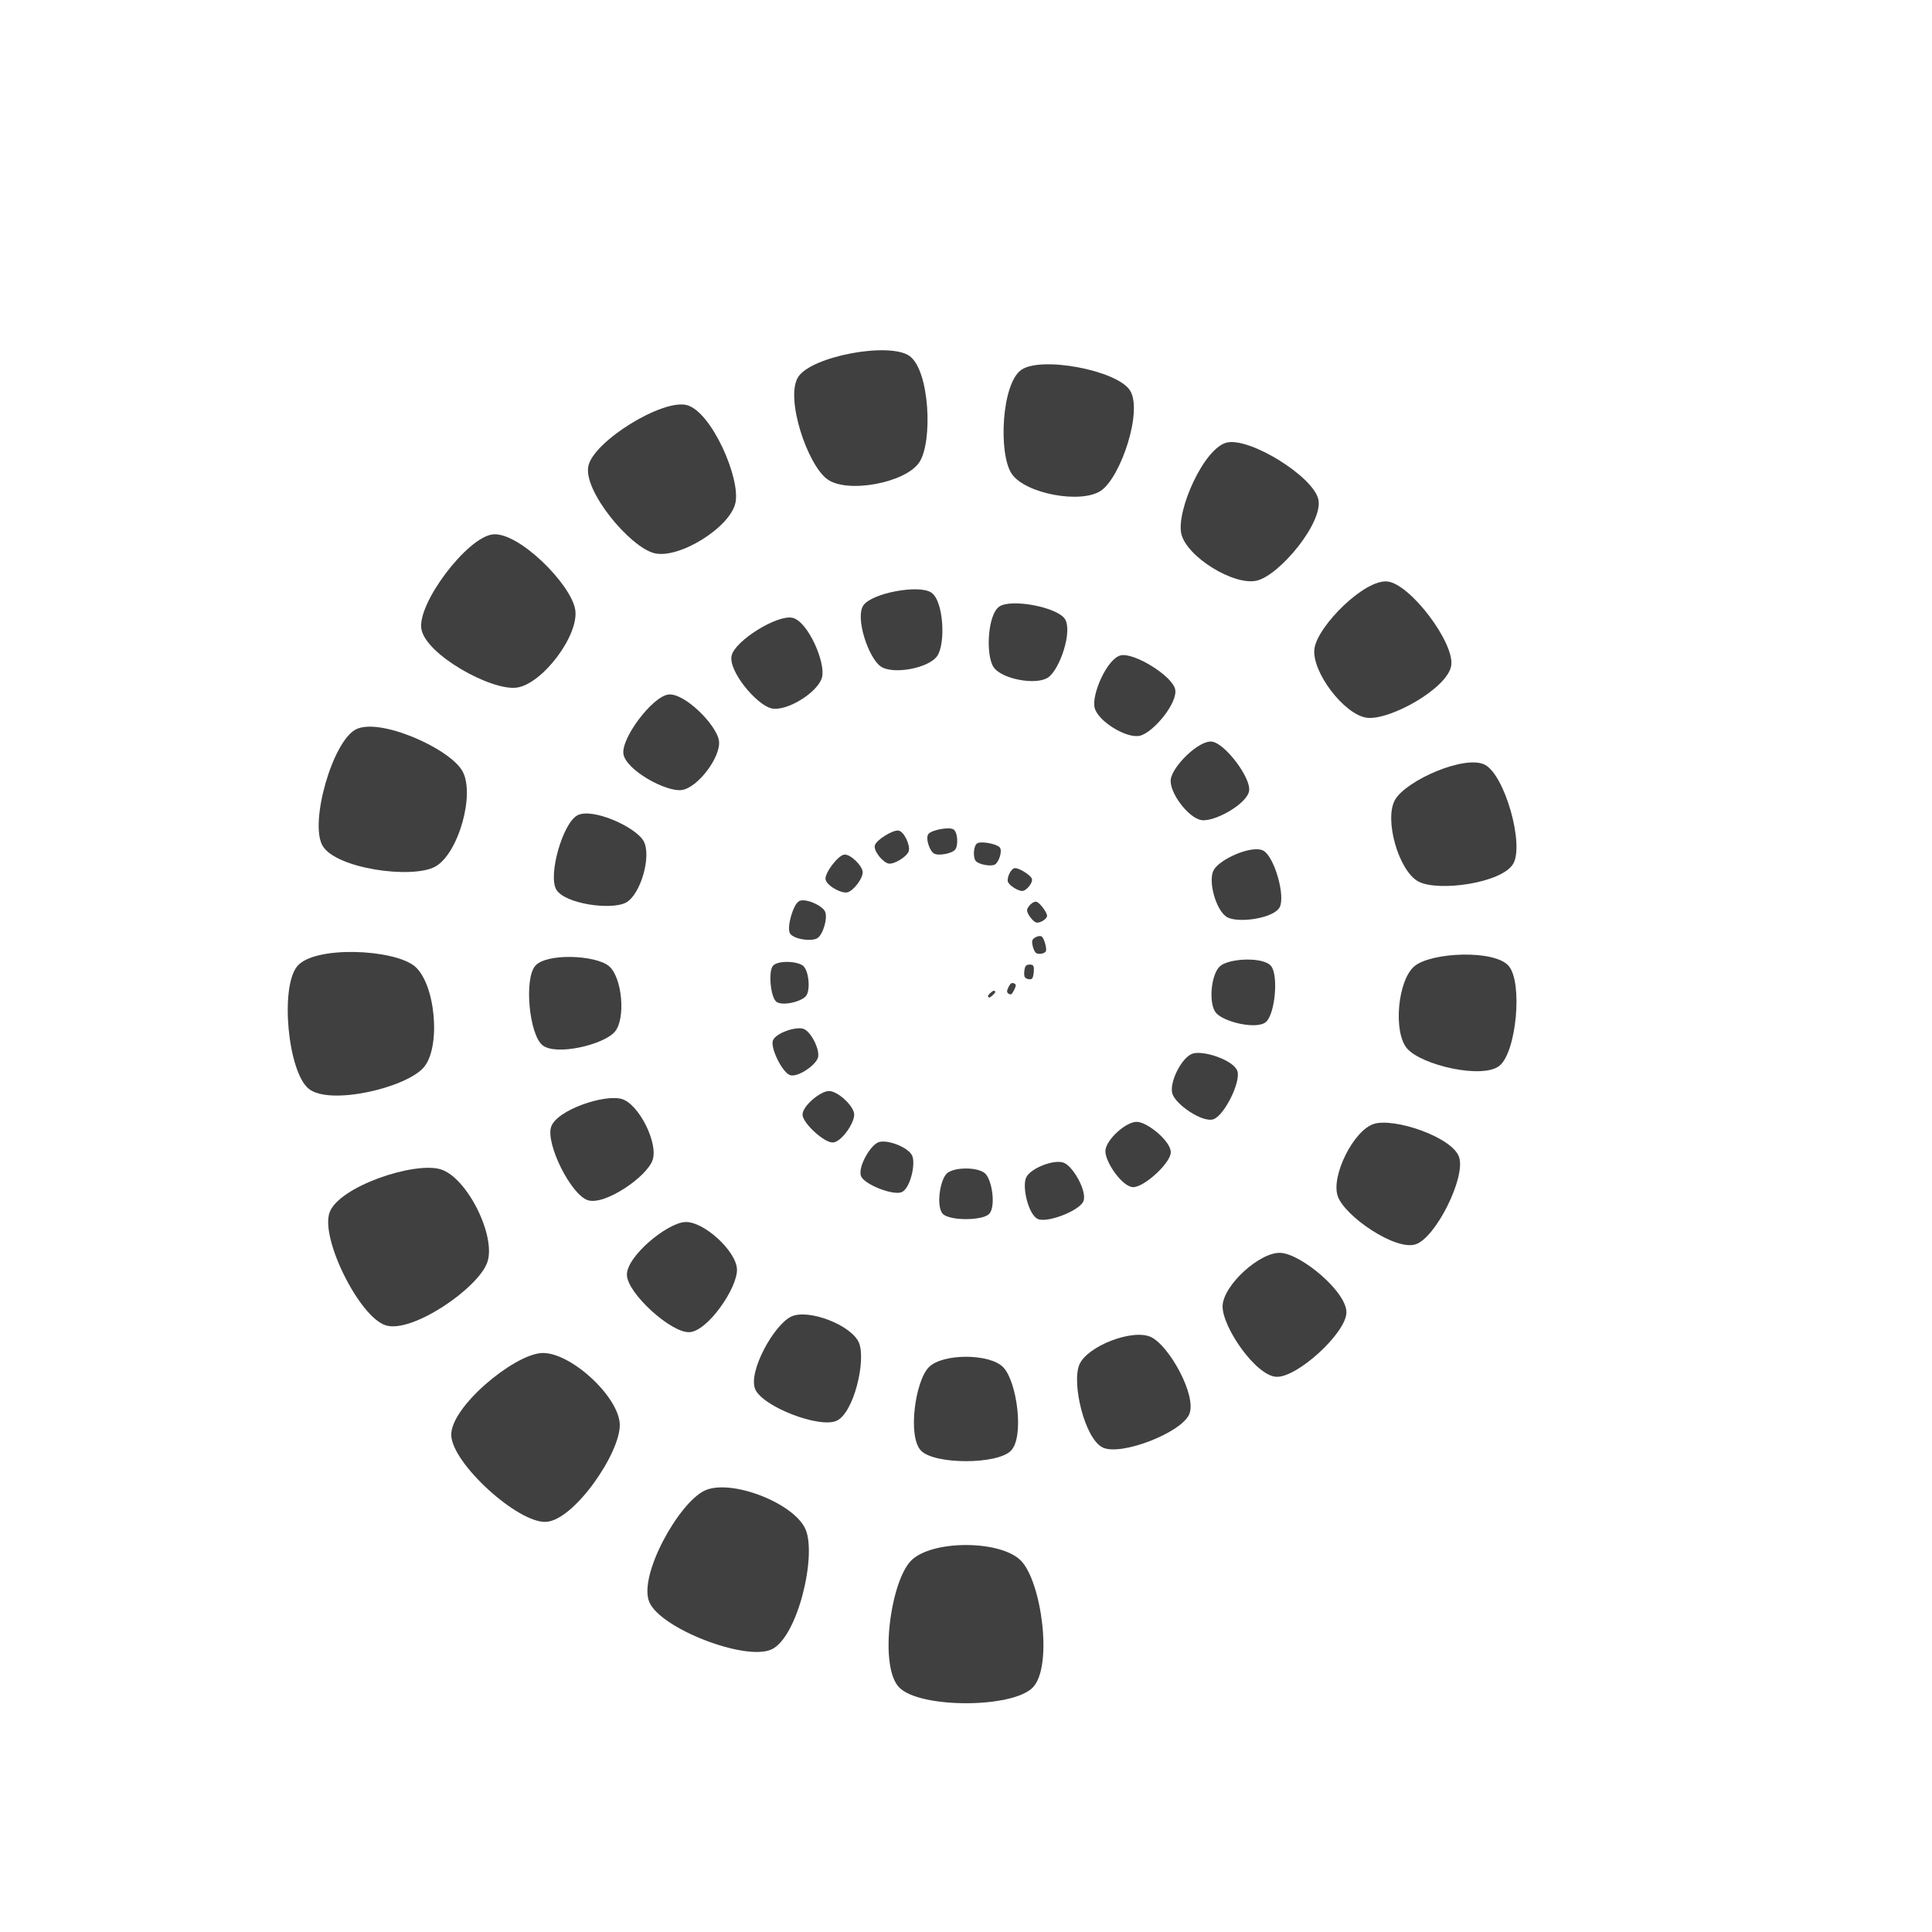
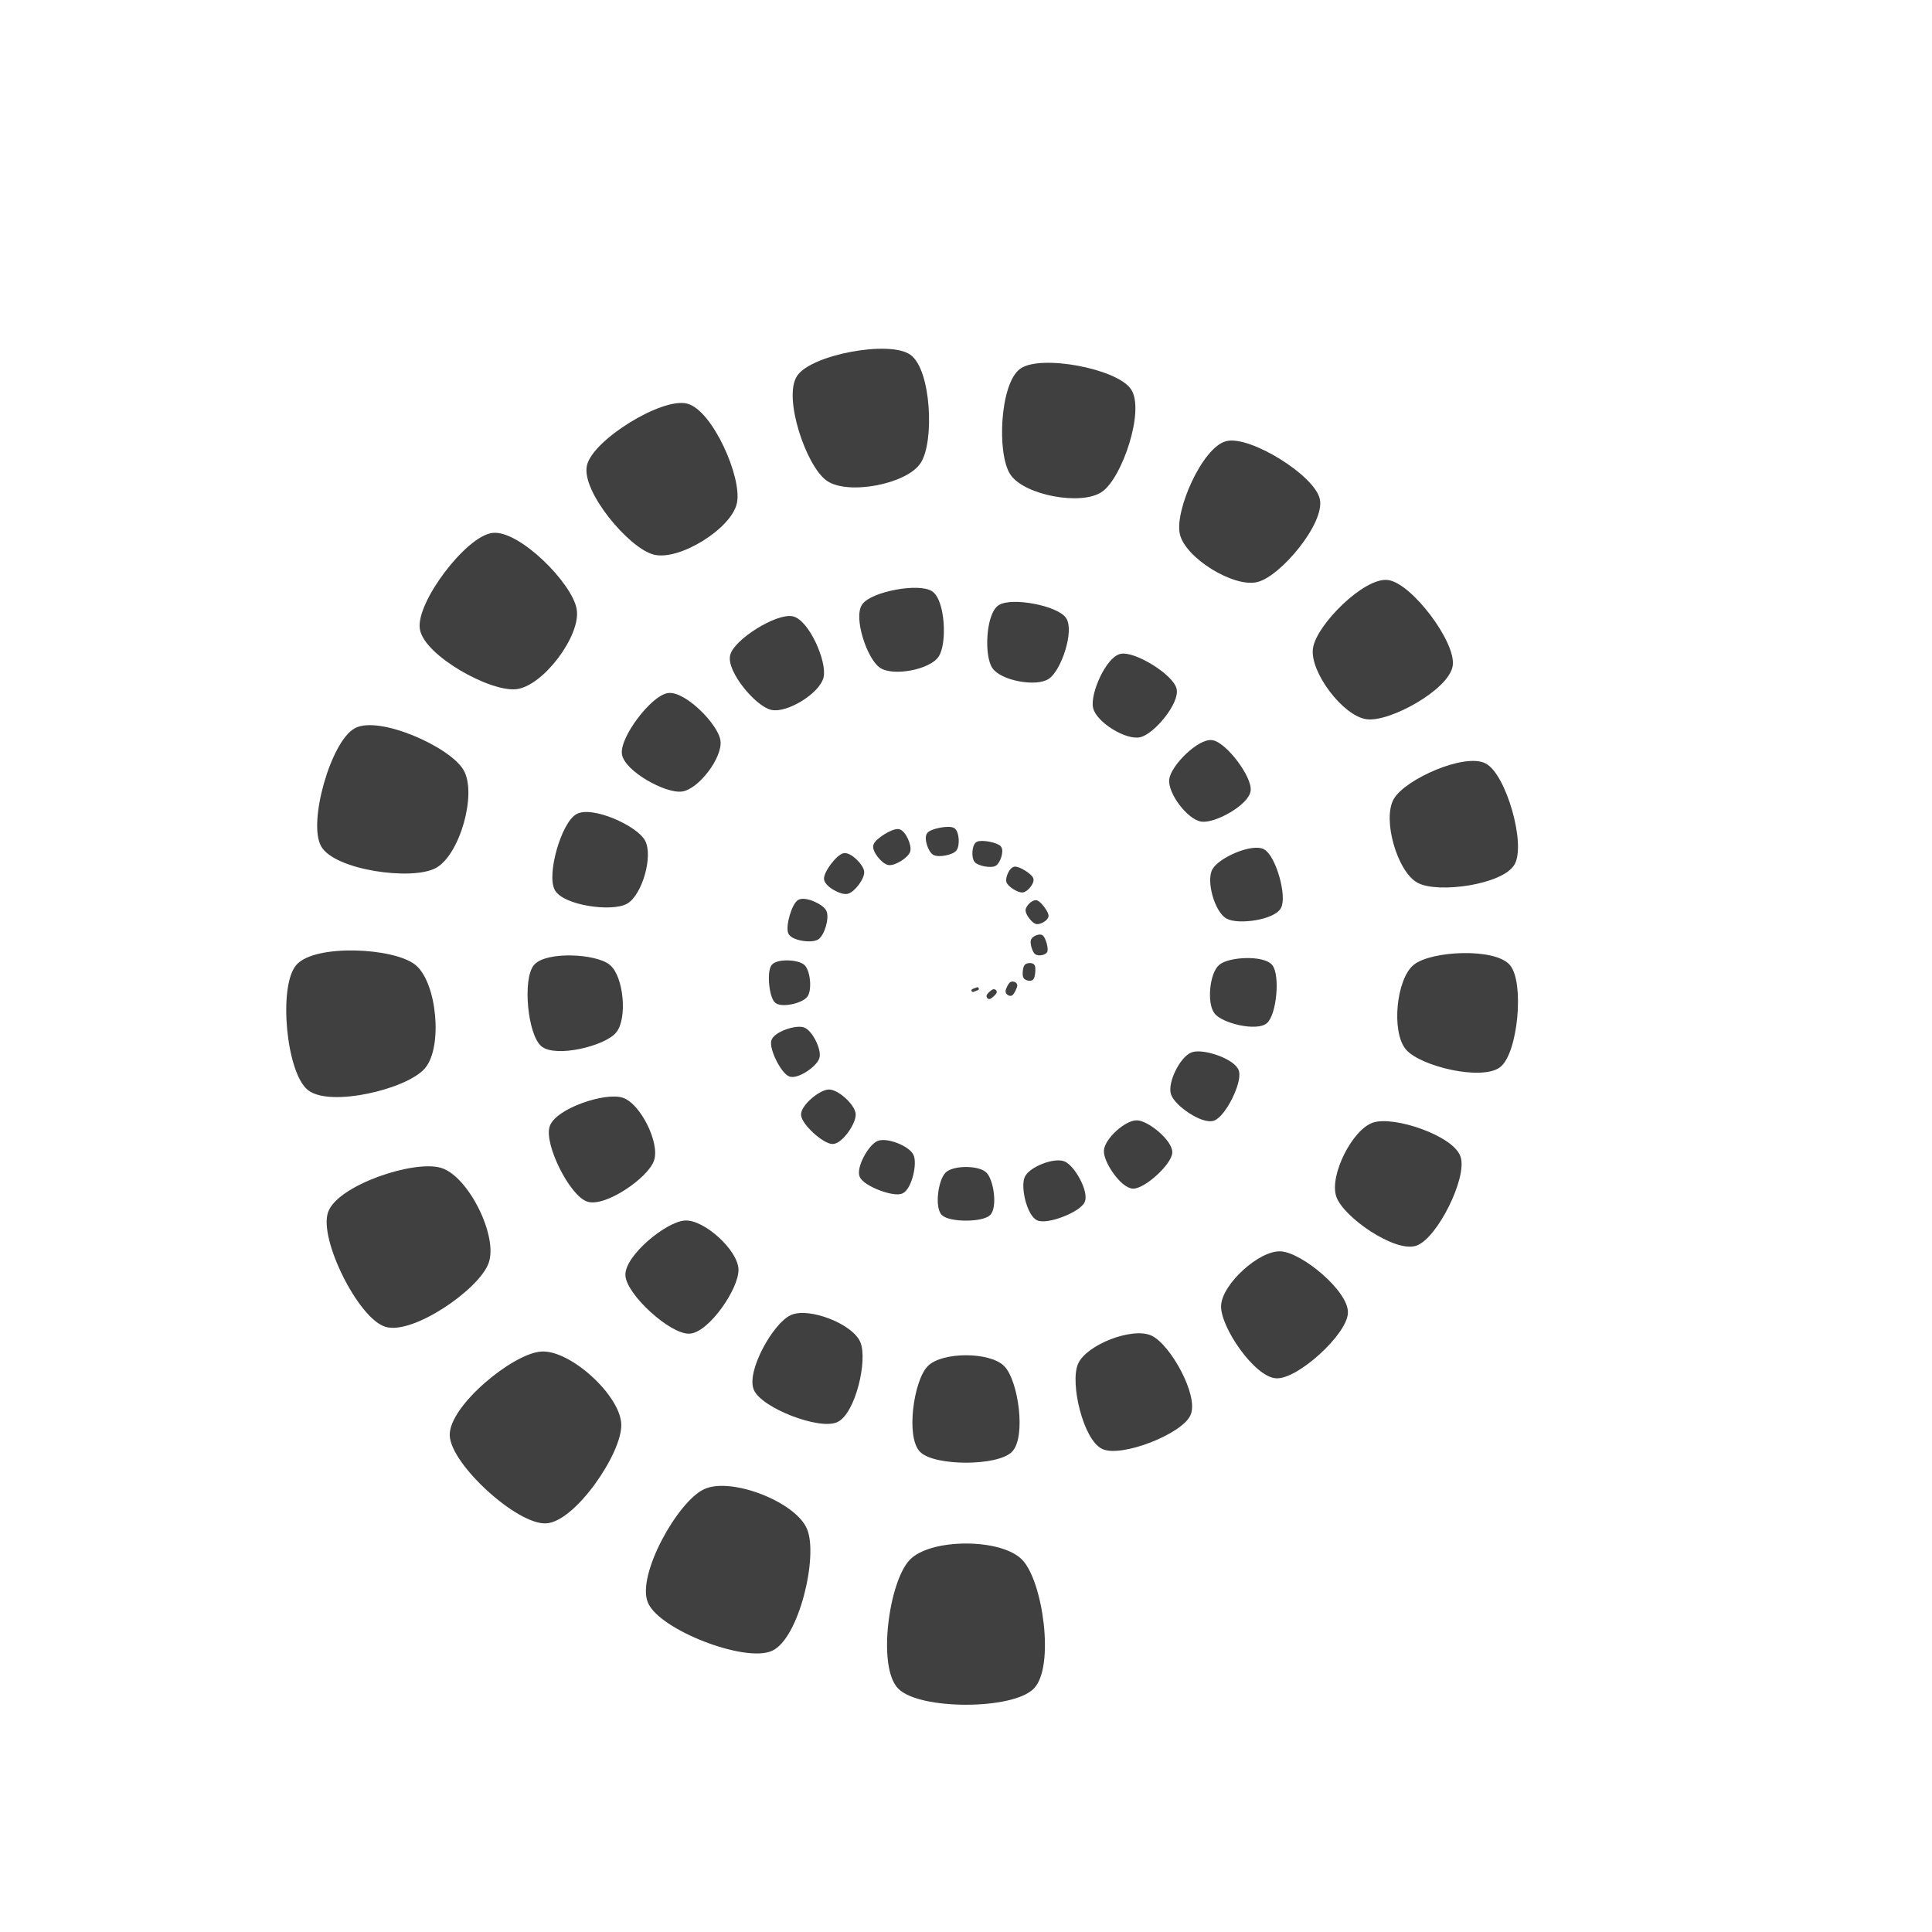
<svg xmlns="http://www.w3.org/2000/svg" width="640" height="640" viewport-fill="#000" label="_shape #37">
  <defs>
    <style type="text/css">
- .f-0 { fill: #000 }
- .f-1 { fill: #101010 }
- .f-2 { fill: #202020 }
- .f-3 { fill: #303030 }
- .f-4 { fill: #404040 }
- .f-5 { fill: #505050 }
- .f-6 { fill: #606060 }
- .f-7 { fill: #707070 }
- .f-8 { fill: #808080 }
- .f-9 { fill: #909090 }
- .f-10 { fill: #a0a0a0 }
- .f-11 { fill: #b0b0b0 }
- .f-12 { fill: #c0c0c0 }
- .f-13 { fill: #d0d0d0 }
- .f-14 { fill: #e0e0e0 }
- .f-15 { fill: #f0f0f0 }
- .bgc { fill: #101010 }
- .fore { fill: #404040 }
+ .f-0 { fill: #000;  }
+ .f-1 { fill: #101010;  }
+ .f-2 { fill: #202020;  }
+ .f-3 { fill: #303030;  }
+ .f-4 { fill: #404040;  }
+ .f-5 { fill: #505050;  }
+ .f-6 { fill: #606060;  }
+ .f-7 { fill: #707070;  }
+ .f-8 { fill: #808080;  }
+ .f-9 { fill: #909090;  }
+ .f-10 { fill: #a0a0a0;  }
+ .f-11 { fill: #b0b0b0;  }
+ .f-12 { fill: #c0c0c0;  }
+ .f-13 { fill: #d0d0d0;  }
+ .f-14 { fill: #e0e0e0;  }
+ .f-15 { fill: #f0f0f0;  }
+ .bgc { fill: #101010;  }
+ .fore { fill: #404040; stroke: #404040;  }
text{ font-family: Freemono, Sans, Arial; } 
</style>
  </defs>
  <g fill-rule="evenodd">
    <path d="M322.305,328.1C322.063,328.193,322.063,328.193,322.305,328.1C322.546,328.006,323.512,327.632,323.754,327.538C323.995,327.445,323.995,327.445,323.754,327.538C323.512,327.632,322.546,328.006,322.305,328.1" class="fore" />
    <path d="M327.866,330.416C327.485,330.575,327.166,330.109,327.358,329.744C327.551,329.379,328.642,328.385,329.024,328.226C329.405,328.068,329.839,328.428,329.646,328.794C329.453,329.159,328.247,330.258,327.866,330.416" class="fore" />
    <path d="M335.035,329.31C334.554,329.649,333.623,329.011,333.603,328.423C333.584,327.835,334.438,326.119,334.92,325.78C335.401,325.441,336.471,325.8,336.49,326.388C336.509,326.977,335.517,328.97,335.035,329.31" class="fore" />
    <path d="M341.936,324.101C341.459,324.707,339.81,324.32,339.453,323.636C339.095,322.953,339.312,320.606,339.789,320C340.267,319.394,341.958,319.317,342.316,320C342.674,320.683,342.413,323.494,341.936,324.101" class="fore" />
    <path d="M346.489,315.048C346.164,315.949,343.928,316.262,343.177,315.667C342.427,315.073,341.662,312.383,341.987,311.482C342.312,310.582,344.377,309.671,345.128,310.265C345.878,310.86,346.814,314.148,346.489,315.048" class="fore" />
    <path d="M346.849,303.376C346.838,304.52,344.373,305.895,343.269,305.592C342.165,305.29,340.214,302.707,340.226,301.562C340.237,300.418,342.233,298.423,343.337,298.725C344.441,299.028,346.86,302.231,346.849,303.376" class="fore" />
    <path d="M341.822,291.103C342.261,292.362,340.099,294.968,338.777,295.135C337.455,295.303,334.328,293.367,333.888,292.109C333.449,290.85,334.818,287.753,336.14,287.586C337.463,287.418,341.382,289.845,341.822,291.103" class="fore" />
    <path d="M331.177,280.717C332.143,281.893,330.889,285.639,329.564,286.387C328.238,287.134,324.19,286.377,323.225,285.202C322.259,284.026,322.443,280.08,323.768,279.332C325.094,278.585,330.211,279.541,331.177,280.717" class="fore" />
    <path d="M315.804,274.72C317.283,275.581,317.493,280.091,316.426,281.428C315.358,282.765,310.878,283.603,309.399,282.742C307.921,281.881,306.488,277.599,307.556,276.262C308.623,274.925,314.326,273.859,315.804,274.72" class="fore" />
    <path d="M297.666,275.148C299.539,275.467,301.593,280.113,301.044,281.932C300.495,283.751,296.245,286.383,294.372,286.063C292.499,285.744,289.256,281.834,289.805,280.015C290.354,278.196,295.793,274.828,297.666,275.148" class="fore" />
    <path d="M279.549,283.124C281.601,282.726,285.593,286.715,285.772,288.797C285.951,290.88,282.673,295.22,280.622,295.618C278.57,296.016,273.641,293.267,273.462,291.185C273.283,289.102,277.497,283.522,279.549,283.124" class="fore" />
    <path d="M264.641,298.554C266.58,297.355,272.26,299.86,273.278,301.9C274.296,303.94,272.687,309.595,270.748,310.793C268.809,311.992,262.66,311.131,261.642,309.091C260.625,307.051,262.701,299.752,264.641,298.554" class="fore" />
    <path d="M256,320C257.503,318.04,264.268,318.349,266.105,320C267.942,321.651,268.526,327.943,267.023,329.903C265.52,331.863,258.927,333.41,257.09,331.76C255.253,330.109,254.497,321.96,256,320" class="fore" />
    <path d="M256.003,344.793C256.763,342.244,263.719,339.909,266.211,340.838C268.703,341.767,271.716,347.818,270.956,350.367C270.195,352.915,264.14,357.059,261.648,356.13C259.156,355.201,255.242,347.341,256.003,344.793" class="fore" />
    <path d="M265.858,369.357C265.645,366.515,271.721,361.465,274.57,361.415C277.42,361.365,282.741,366.215,282.954,369.057C283.167,371.899,278.698,378.415,275.849,378.465C273,378.515,266.071,372.199,265.858,369.357" class="fore" />
    <path d="M285.279,389.729C283.984,386.979,288.1,379.581,290.91,378.421C293.72,377.262,300.844,380.022,302.14,382.772C303.435,385.522,301.493,393.762,298.683,394.921C295.873,396.081,286.575,392.479,285.279,389.729" class="fore" />
    <path d="M312.385,402.174C310.054,399.938,311.298,390.994,313.629,388.758C315.96,386.522,324.04,386.522,326.371,388.758C328.702,390.994,329.946,399.938,327.615,402.174C325.284,404.41,314.716,404.41,312.385,402.174" class="fore" />
    <path d="M343.852,403.831C340.699,402.504,338.498,393.166,339.934,390.061C341.37,386.957,349.316,383.879,352.469,385.206C355.621,386.532,360.286,394.916,358.85,398.021C357.414,401.125,347.004,405.157,343.852,403.831" class="fore" />
    <path d="M375.316,393.25C371.707,393.135,365.962,384.757,366.181,381.153C366.4,377.549,373.023,371.512,376.631,371.626C380.24,371.741,388.053,378.234,387.833,381.838C387.614,385.442,378.924,393.364,375.316,393.25" class="fore" />
    <path d="M401.979,370.759C398.39,372.01,389.54,365.954,388.375,362.336C387.211,358.718,391.401,350.302,394.99,349.051C398.579,347.801,408.745,351.213,409.91,354.831C411.075,358.449,405.568,369.508,401.979,370.759" class="fore" />
    <path d="M419.332,338.568C416.286,341.147,405.297,338.568,402.777,335.474C400.256,332.379,401.165,322.579,404.211,320C407.257,317.421,418.532,316.905,421.053,320C423.573,323.095,422.378,335.989,419.332,338.568" class="fore" />
    <path d="M423.885,300.581C421.877,304.249,410.139,305.892,406.502,303.83C402.864,301.768,400.05,291.879,402.058,288.211C404.065,284.543,414.91,279.761,418.548,281.822C422.185,283.884,425.892,296.913,423.885,300.581" class="fore" />
    <path d="M413.792,261.926C413.212,266.259,402.368,272.306,398.041,271.679C393.714,271.052,387.253,262.495,387.833,258.162C388.414,253.829,397.198,245.053,401.524,245.681C405.851,246.308,414.373,257.593,413.792,261.926" class="fore" />
    <path d="M389.271,228.27C390.332,232.707,382.044,242.698,377.599,243.726C373.155,244.755,363.664,238.878,362.603,234.441C361.543,230.004,366.792,218.132,371.236,217.103C375.681,216.075,388.211,223.833,389.271,228.27" class="fore" />
    <path d="M352.724,204.986C355.418,208.902,351.119,221.747,347.193,224.425C343.267,227.103,331.862,224.971,329.169,221.055C326.475,217.14,327.107,203.609,331.033,200.931C334.959,198.253,350.031,201.07,352.724,204.986" class="fore" />
    <path d="M308.539,196.319C312.618,199.111,313.277,213.205,310.482,217.282C307.687,221.359,295.848,223.572,291.77,220.78C287.691,217.988,283.213,204.608,286.008,200.531C288.803,196.454,304.46,193.527,308.539,196.319" class="fore" />
    <path d="M262.57,204.665C267.566,205.846,273.5,219.266,272.329,224.265C271.159,229.263,260.546,235.835,255.55,234.654C250.554,233.474,241.185,222.18,242.355,217.182C243.525,212.184,257.574,203.485,262.57,204.665" class="fore" />
    <path d="M221.362,230.079C226.636,229.356,237.417,240.126,238.164,245.397C238.912,250.668,231.124,260.982,225.85,261.705C220.575,262.428,207.266,255.006,206.518,249.735C205.77,244.464,216.087,230.802,221.362,230.079" class="fore" />
    <path d="M191.221,270.111C196.048,267.445,210.507,273.821,213.207,278.628C215.908,283.436,212.251,296.29,207.424,298.956C202.597,301.622,186.947,299.431,184.246,294.623C181.546,289.816,186.394,272.776,191.221,270.111" class="fore" />
    <path d="M177.263,320C180.928,315.629,197.278,316.377,201.684,320C206.09,323.623,207.364,337.369,203.699,341.74C200.034,346.112,184.099,349.851,179.694,346.228C175.288,342.604,173.598,324.371,177.263,320" class="fore" />
    <path d="M182.583,373.236C184.489,367.657,200.54,362.269,206.14,364.11C211.74,365.95,218.09,378.702,216.184,384.28C214.278,389.858,200.305,399.42,194.705,397.579C189.105,395.739,180.677,378.814,182.583,373.236" class="fore" />
    <path d="M207.671,422.402C207.431,416.321,220.886,405.137,226.963,404.815C233.039,404.492,243.892,414.386,244.131,420.466C244.371,426.547,234.476,440.976,228.4,441.299C222.323,441.621,207.91,428.482,207.671,422.402" class="fore" />
    <path d="M250.183,460.211C247.693,454.45,256.474,438.668,262.195,436.089C267.916,433.509,282.02,438.973,284.51,444.734C287,450.494,282.857,468.073,277.136,470.652C271.415,473.232,252.673,465.971,250.183,460.211" class="fore" />
    <path d="M305.121,480.575C300.588,475.963,303.152,457.516,307.685,452.904C312.217,448.292,327.783,448.292,332.315,452.904C336.848,457.516,339.412,475.963,334.879,480.575C330.347,485.187,309.653,485.187,305.121,480.575" class="fore" />
    <path d="M365.399,479.562C359.336,476.815,354.933,458.138,357.564,452.023C360.195,445.908,375.12,440.126,381.183,442.873C387.247,445.62,396.576,462.388,393.946,468.503C391.315,474.618,371.463,482.308,365.399,479.562" class="fore" />
    <path d="M422.765,456.083C415.929,455.696,404.758,439.405,405.003,432.562C405.249,425.72,417.403,414.64,424.239,415.027C431.075,415.413,446.266,428.04,446.02,434.883C445.775,441.726,429.601,456.47,422.765,456.083" class="fore" />
    <path d="M468.922,412.209C462.225,414.371,445.457,402.897,443.147,396.25C440.837,389.602,448.364,374.486,455.061,372.323C461.758,370.16,481.02,376.627,483.33,383.274C485.64,389.922,475.619,410.046,468.922,412.209" class="fore" />
    <path d="M496.728,353.036C491.113,357.588,470.784,352.817,466.101,347.311C461.418,341.805,463.017,324.552,468.632,320C474.246,315.448,495.107,314.494,499.789,320C504.472,325.506,502.343,348.484,496.728,353.036" class="fore" />
    <path d="M501.281,286.113C497.591,292.548,476.351,295.522,469.826,291.993C463.3,288.464,458.438,271.375,462.128,264.939C465.819,258.504,485.442,249.851,491.968,253.379C498.493,256.908,504.971,279.677,501.281,286.113" class="fore" />
    <path d="M480.736,220.477C479.586,227.998,460.362,238.718,452.813,237.766C445.264,236.813,434.291,222.283,435.441,214.762C436.591,207.24,452.162,191.684,459.712,192.636C467.261,193.589,481.886,212.955,480.736,220.477" class="fore" />
    <path d="M436.721,165.437C438.402,173.053,423.989,190.428,416.422,192.317C408.854,194.207,393,184.39,391.318,176.774C389.637,169.158,398.765,148.511,406.332,146.621C413.9,144.731,435.039,157.821,436.721,165.437" class="fore" />
    <path d="M374.272,129.255C378.692,135.91,371.35,157.854,364.823,162.463C358.297,167.072,339.533,163.565,335.113,156.909C330.692,150.254,331.772,127.139,338.298,122.53C344.825,117.921,369.851,122.599,374.272,129.255" class="fore" />
    <path d="M301.274,117.918C307.954,122.641,309.06,146.319,304.538,153.136C300.015,159.953,280.819,163.541,274.14,158.818C267.46,154.096,259.938,131.617,264.461,124.8C268.983,117.983,294.595,113.196,301.274,117.918" class="fore" />
    <path d="M227.474,134.183C235.592,136.224,245.406,158.42,243.615,166.597C241.823,174.774,224.846,185.287,216.727,183.245C208.609,181.204,193.115,162.525,194.906,154.348C196.697,146.171,219.356,132.141,227.474,134.183" class="fore" />
    <path d="M163.175,177.035C171.671,175.987,189.24,193.537,190.557,201.997C191.874,210.456,179.575,226.743,171.078,227.791C162.581,228.839,140.892,216.745,139.575,208.286C138.258,199.826,154.678,178.083,163.175,177.035" class="fore" />
    <path d="M117.801,241.668C125.515,237.534,148.753,247.782,153.137,255.357C157.52,262.932,151.814,282.985,144.1,287.119C136.385,291.252,111.233,287.731,106.85,280.155C102.467,272.58,110.086,245.801,117.801,241.668" class="fore" />
    <path d="M98.526,320C104.354,313.217,130.288,314.404,137.263,320C144.238,325.596,146.202,346.795,140.375,353.578C134.547,360.36,109.272,366.292,102.297,360.696C95.323,355.099,92.699,326.783,98.526,320" class="fore" />
    <path d="M109.163,401.679C112.214,393.071,137.361,384.629,146.069,387.381C154.778,390.134,164.463,409.585,161.412,418.193C158.361,426.801,136.47,441.782,127.761,439.029C119.053,436.277,106.112,410.287,109.163,401.679" class="fore" />
    <path d="M149.483,475.446C149.218,466.127,170.051,448.81,179.355,448.215C188.659,447.62,205.043,462.556,205.309,471.875C205.575,481.195,190.254,503.537,180.95,504.132C171.646,504.727,149.749,484.766,149.483,475.446" class="fore" />
    <path d="M215.087,530.693C211.403,521.922,224.848,497.756,233.48,493.756C242.112,489.756,263.196,497.924,266.881,506.695C270.565,515.467,264.221,542.384,255.588,546.383C246.956,550.383,218.772,539.464,215.087,530.693" class="fore" />
    <path d="M297.856,558.976C291.122,551.989,295.007,524.038,301.741,517.051C308.475,510.063,331.525,510.063,338.259,517.051C344.993,524.038,348.878,551.989,342.144,558.976C335.41,565.964,304.59,565.964,297.856,558.976" class="fore" />
  </g>
</svg>
